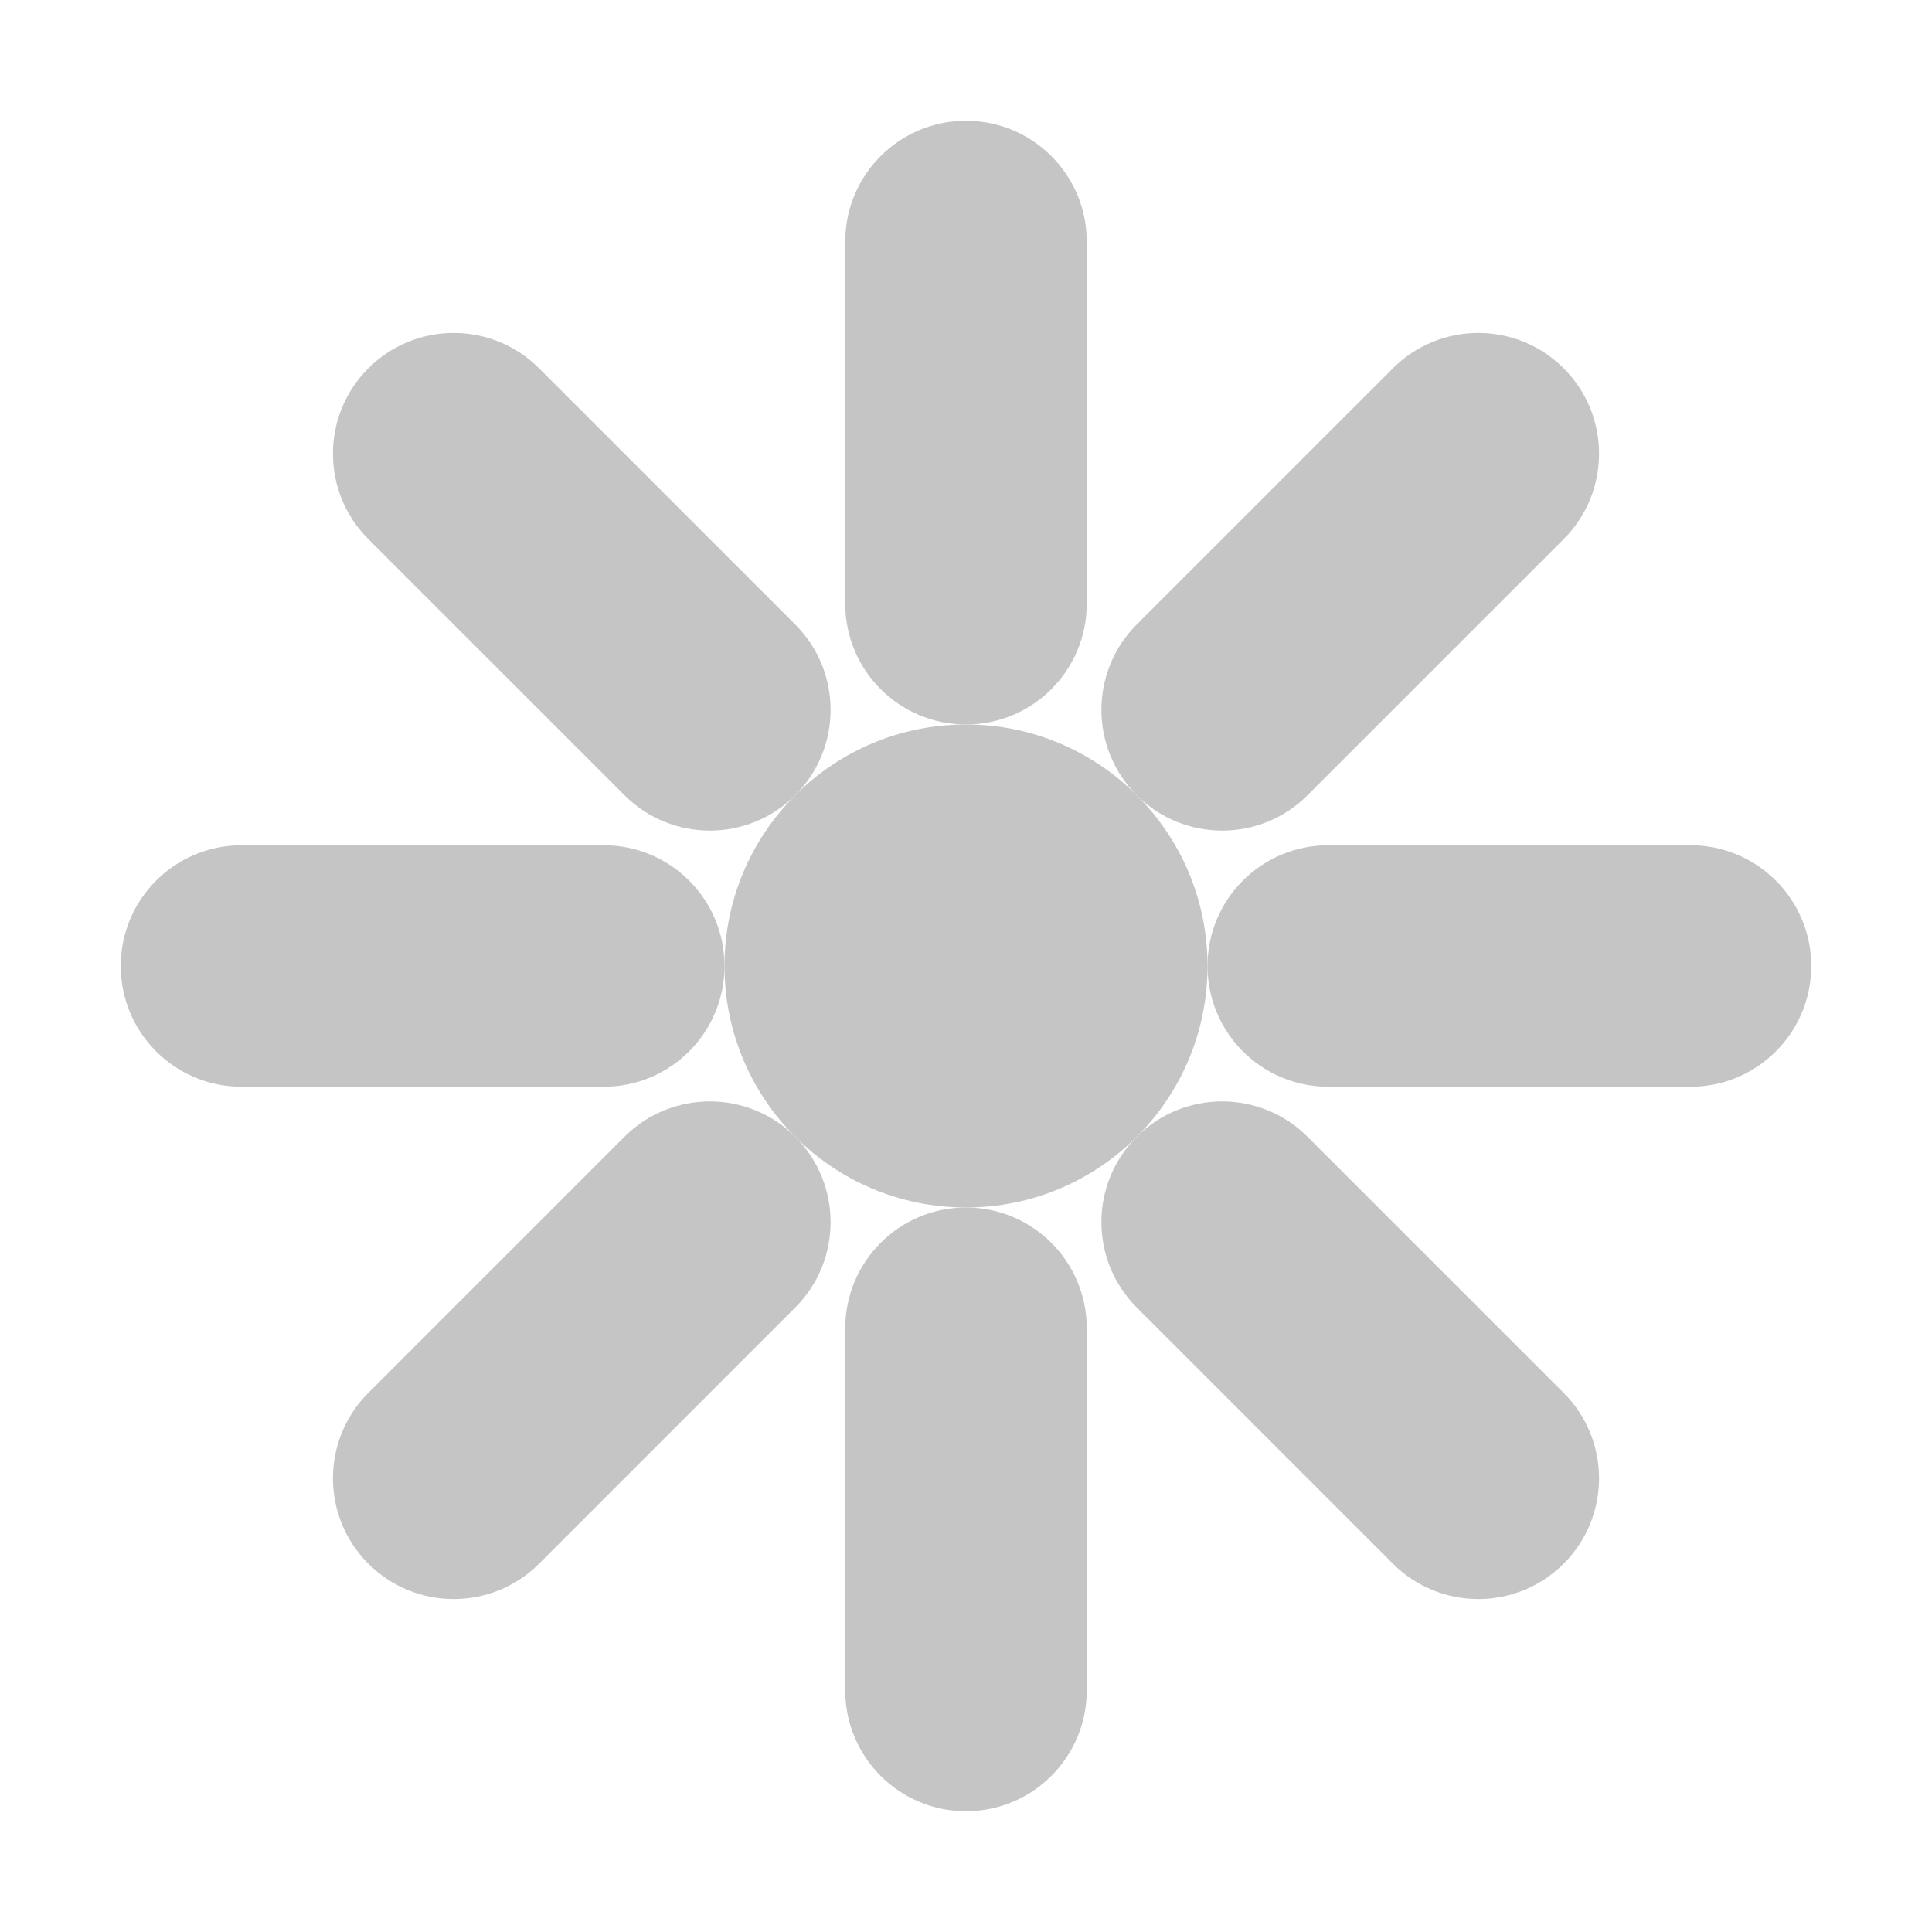
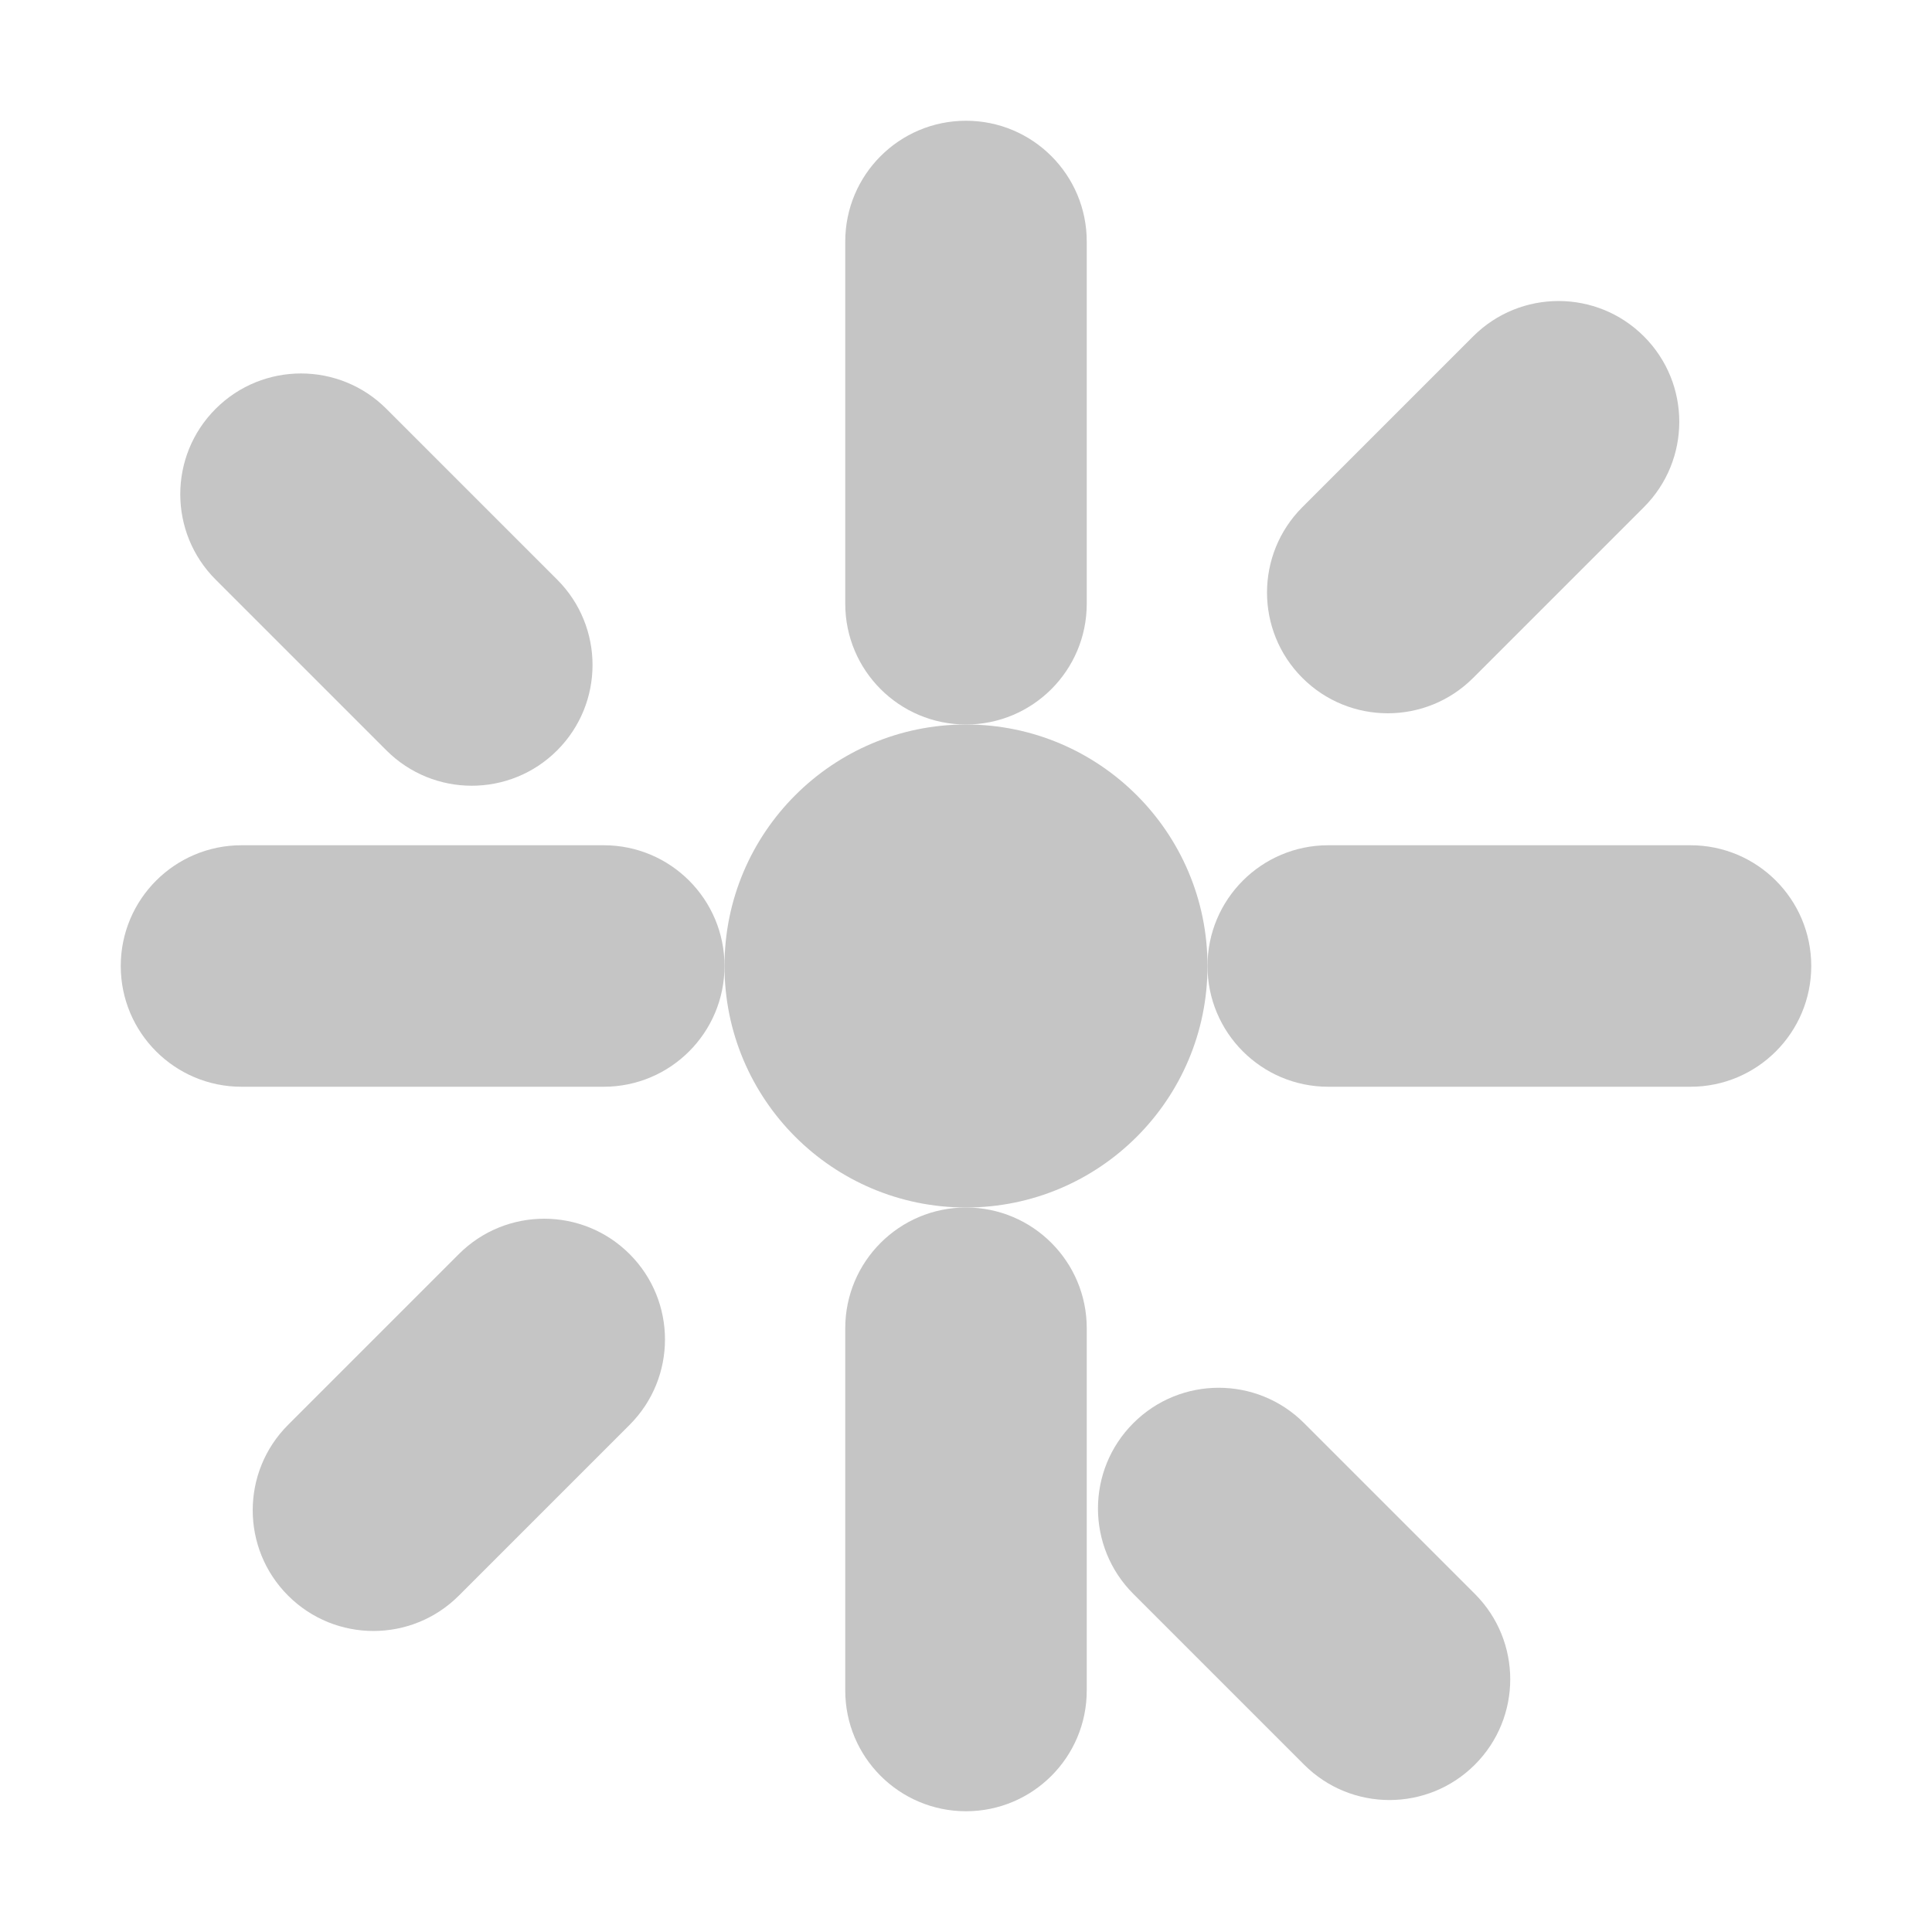
<svg xmlns="http://www.w3.org/2000/svg" width="16" height="16" viewBox="0 0 16 16" fill="none">
-   <g transform="translate(8, 8)" fill="#C5C5C5">
-     <circle cx="0" cy="0" r="2" />
-     <rect x="-1" y="-7" width="2" height="5" rx="1" />
-     <rect x="-1" y="2" width="2" height="5" rx="1" />
-     <rect x="-7" y="-1" width="5" height="2" ry="1" />
-     <rect x="2" y="-1" width="5" height="2" ry="1" />
-     <rect x="-1" y="-7" width="2" height="5" rx="1" transform="rotate(45)" />
-     <rect x="-1" y="2" width="2" height="5" rx="1" transform="rotate(45)" />
-     <rect x="-7" y="-1" width="5" height="2" ry="1" transform="rotate(45)" />
-     <rect x="2" y="-1" width="5" height="2" ry="1" transform="rotate(45)" />
-   </g>
+   <circle cx="8" cy="8" r="2" fill="#C5C5C5" />
+   <rect x="7" y="1" width="2" height="5" rx="1" fill="#C5C5C5" />
+   <rect x="7" y="10" width="2" height="5" rx="1" fill="#C5C5C5" />
+   <rect x="1" y="7" width="5" height="2" rx="1" fill="#C5C5C5" />
+   <rect x="10" y="7" width="5" height="2" rx="1" fill="#C5C5C5" />
+   <rect x="11.2" y="2.2" width="2" height="4" rx="1" transform="rotate(45 12.2 4.2)" fill="#C5C5C5" />
+   <rect x="2.8" y="9.8" width="2" height="4" rx="1" transform="rotate(45 3.8 11.8)" fill="#C5C5C5" />
+   <rect x="9.8" y="11.2" width="2" height="4" rx="1" transform="rotate(-45 10.8 13.2)" fill="#C5C5C5" />
+   <rect x="2.2" y="2.8" width="2" height="4" rx="1" transform="rotate(-45 3.2 4.8)" fill="#C5C5C5" />
</svg>
